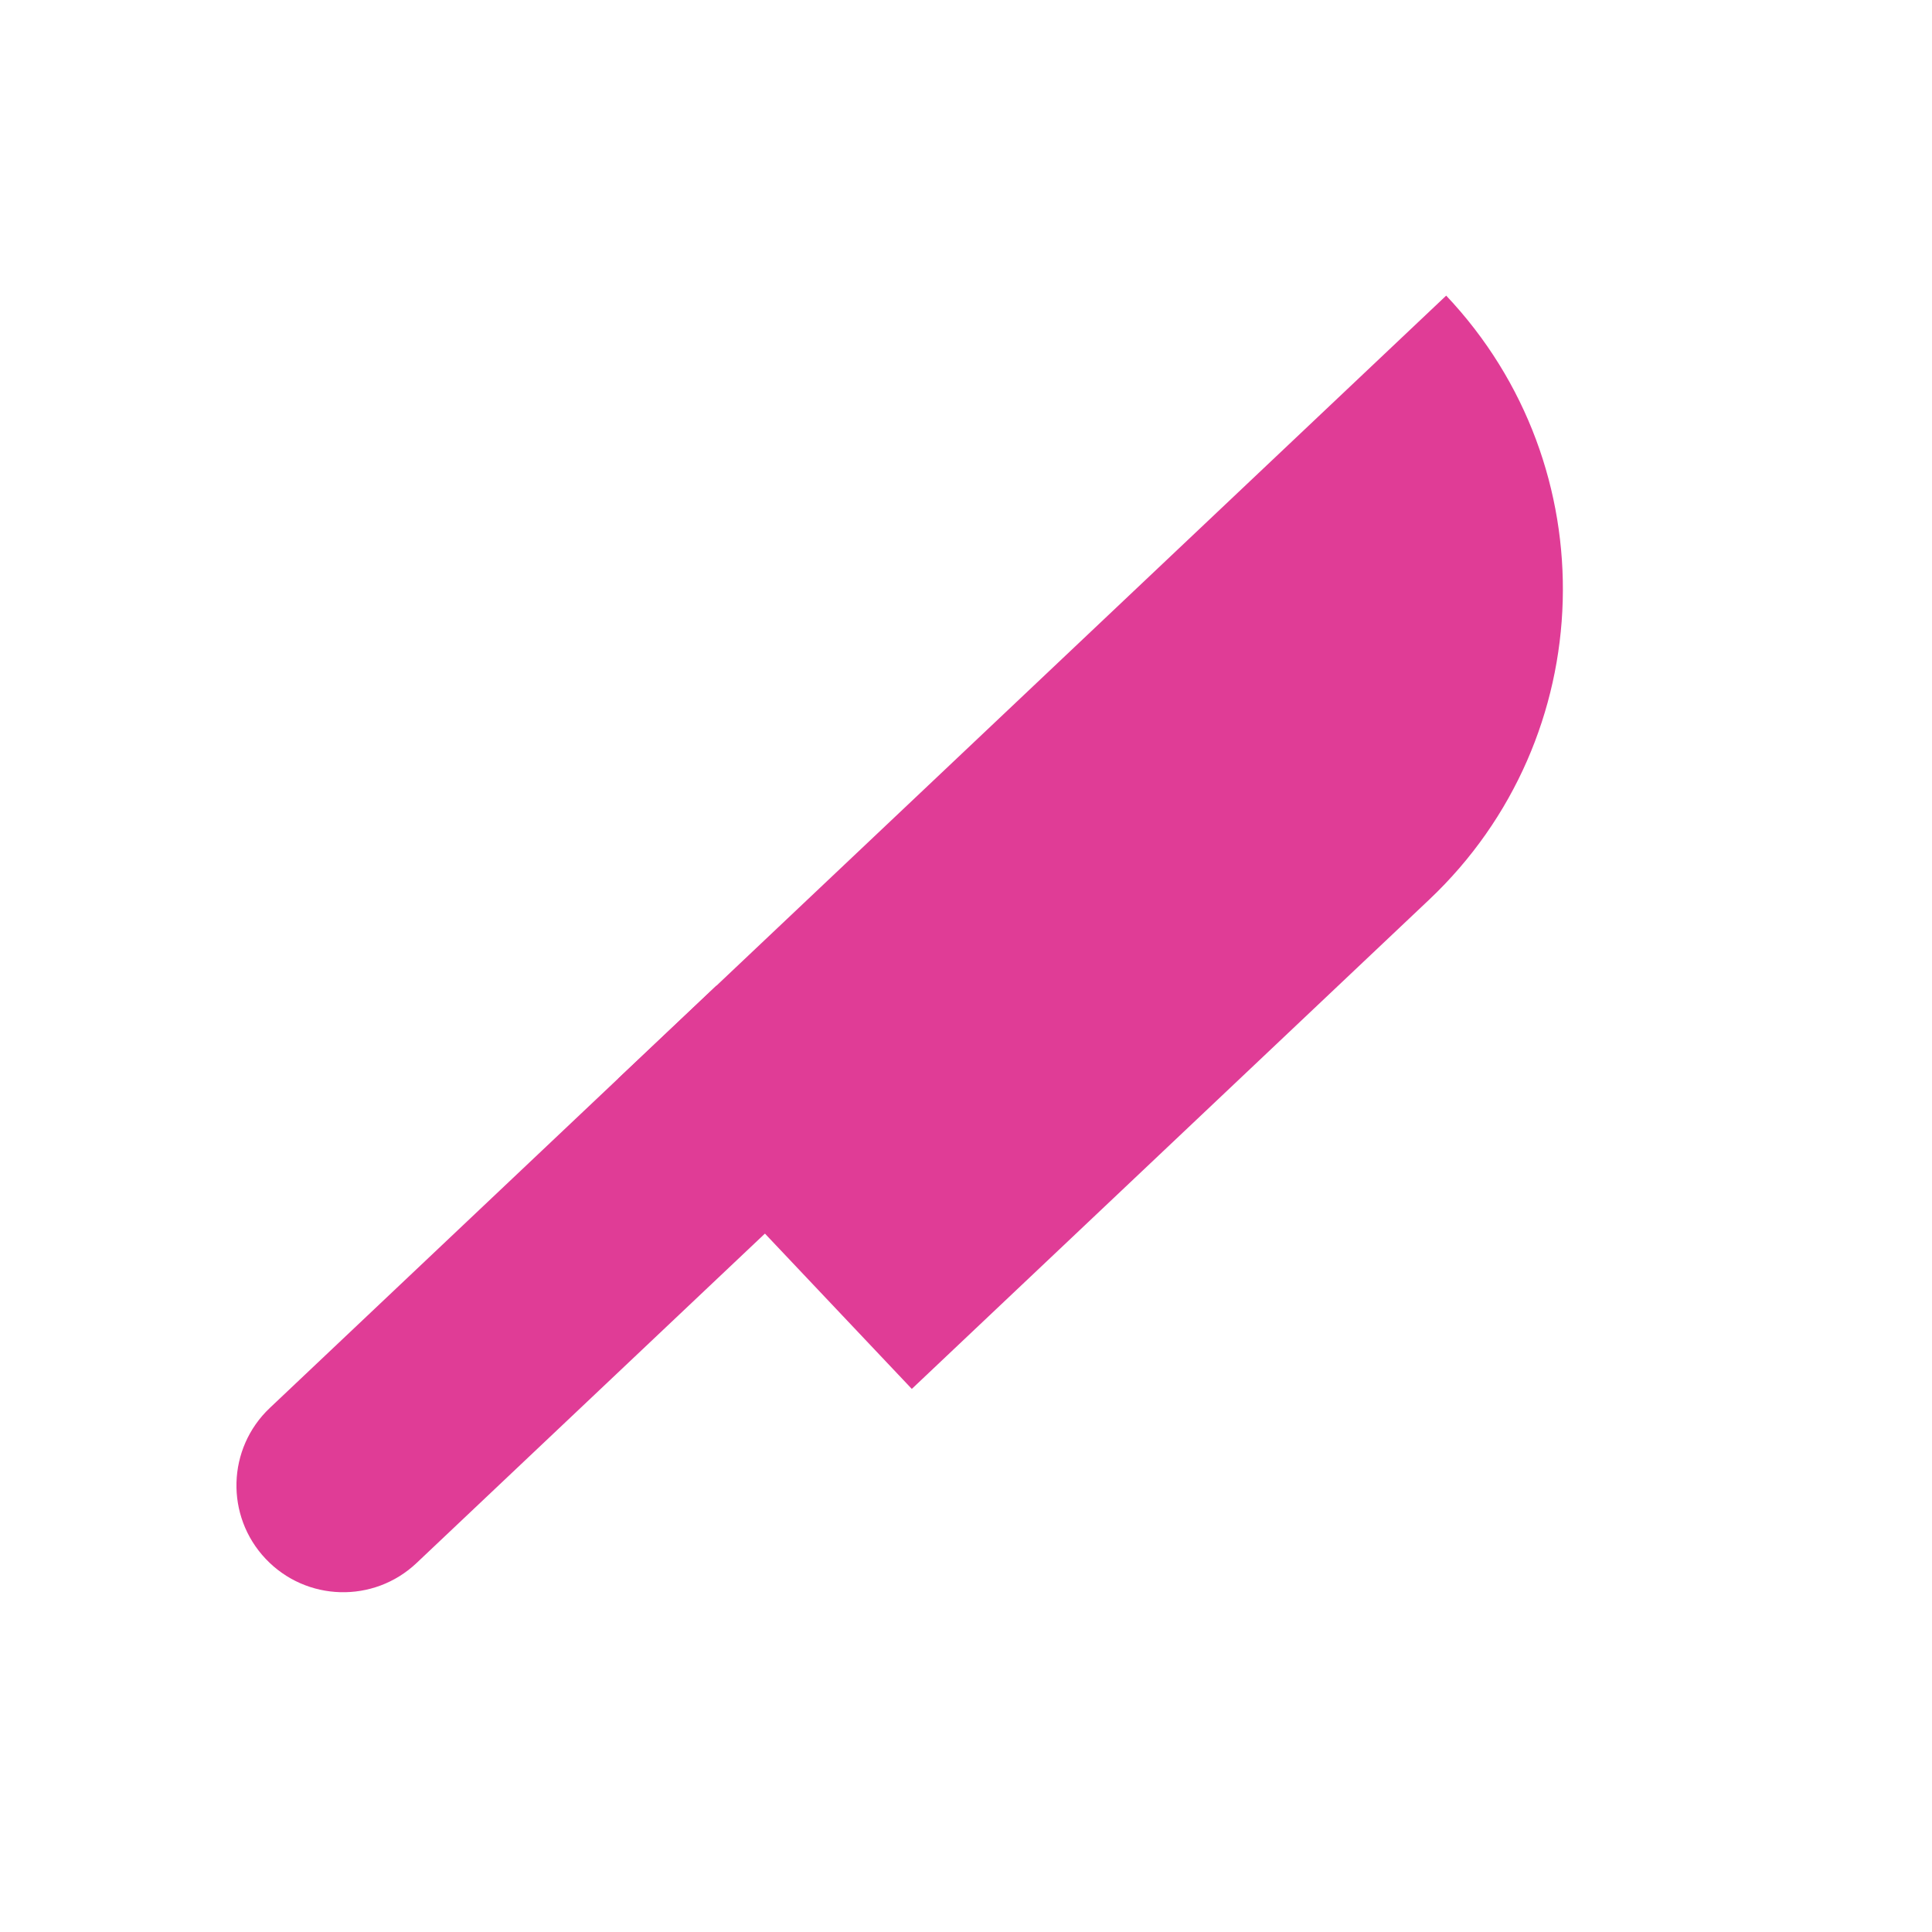
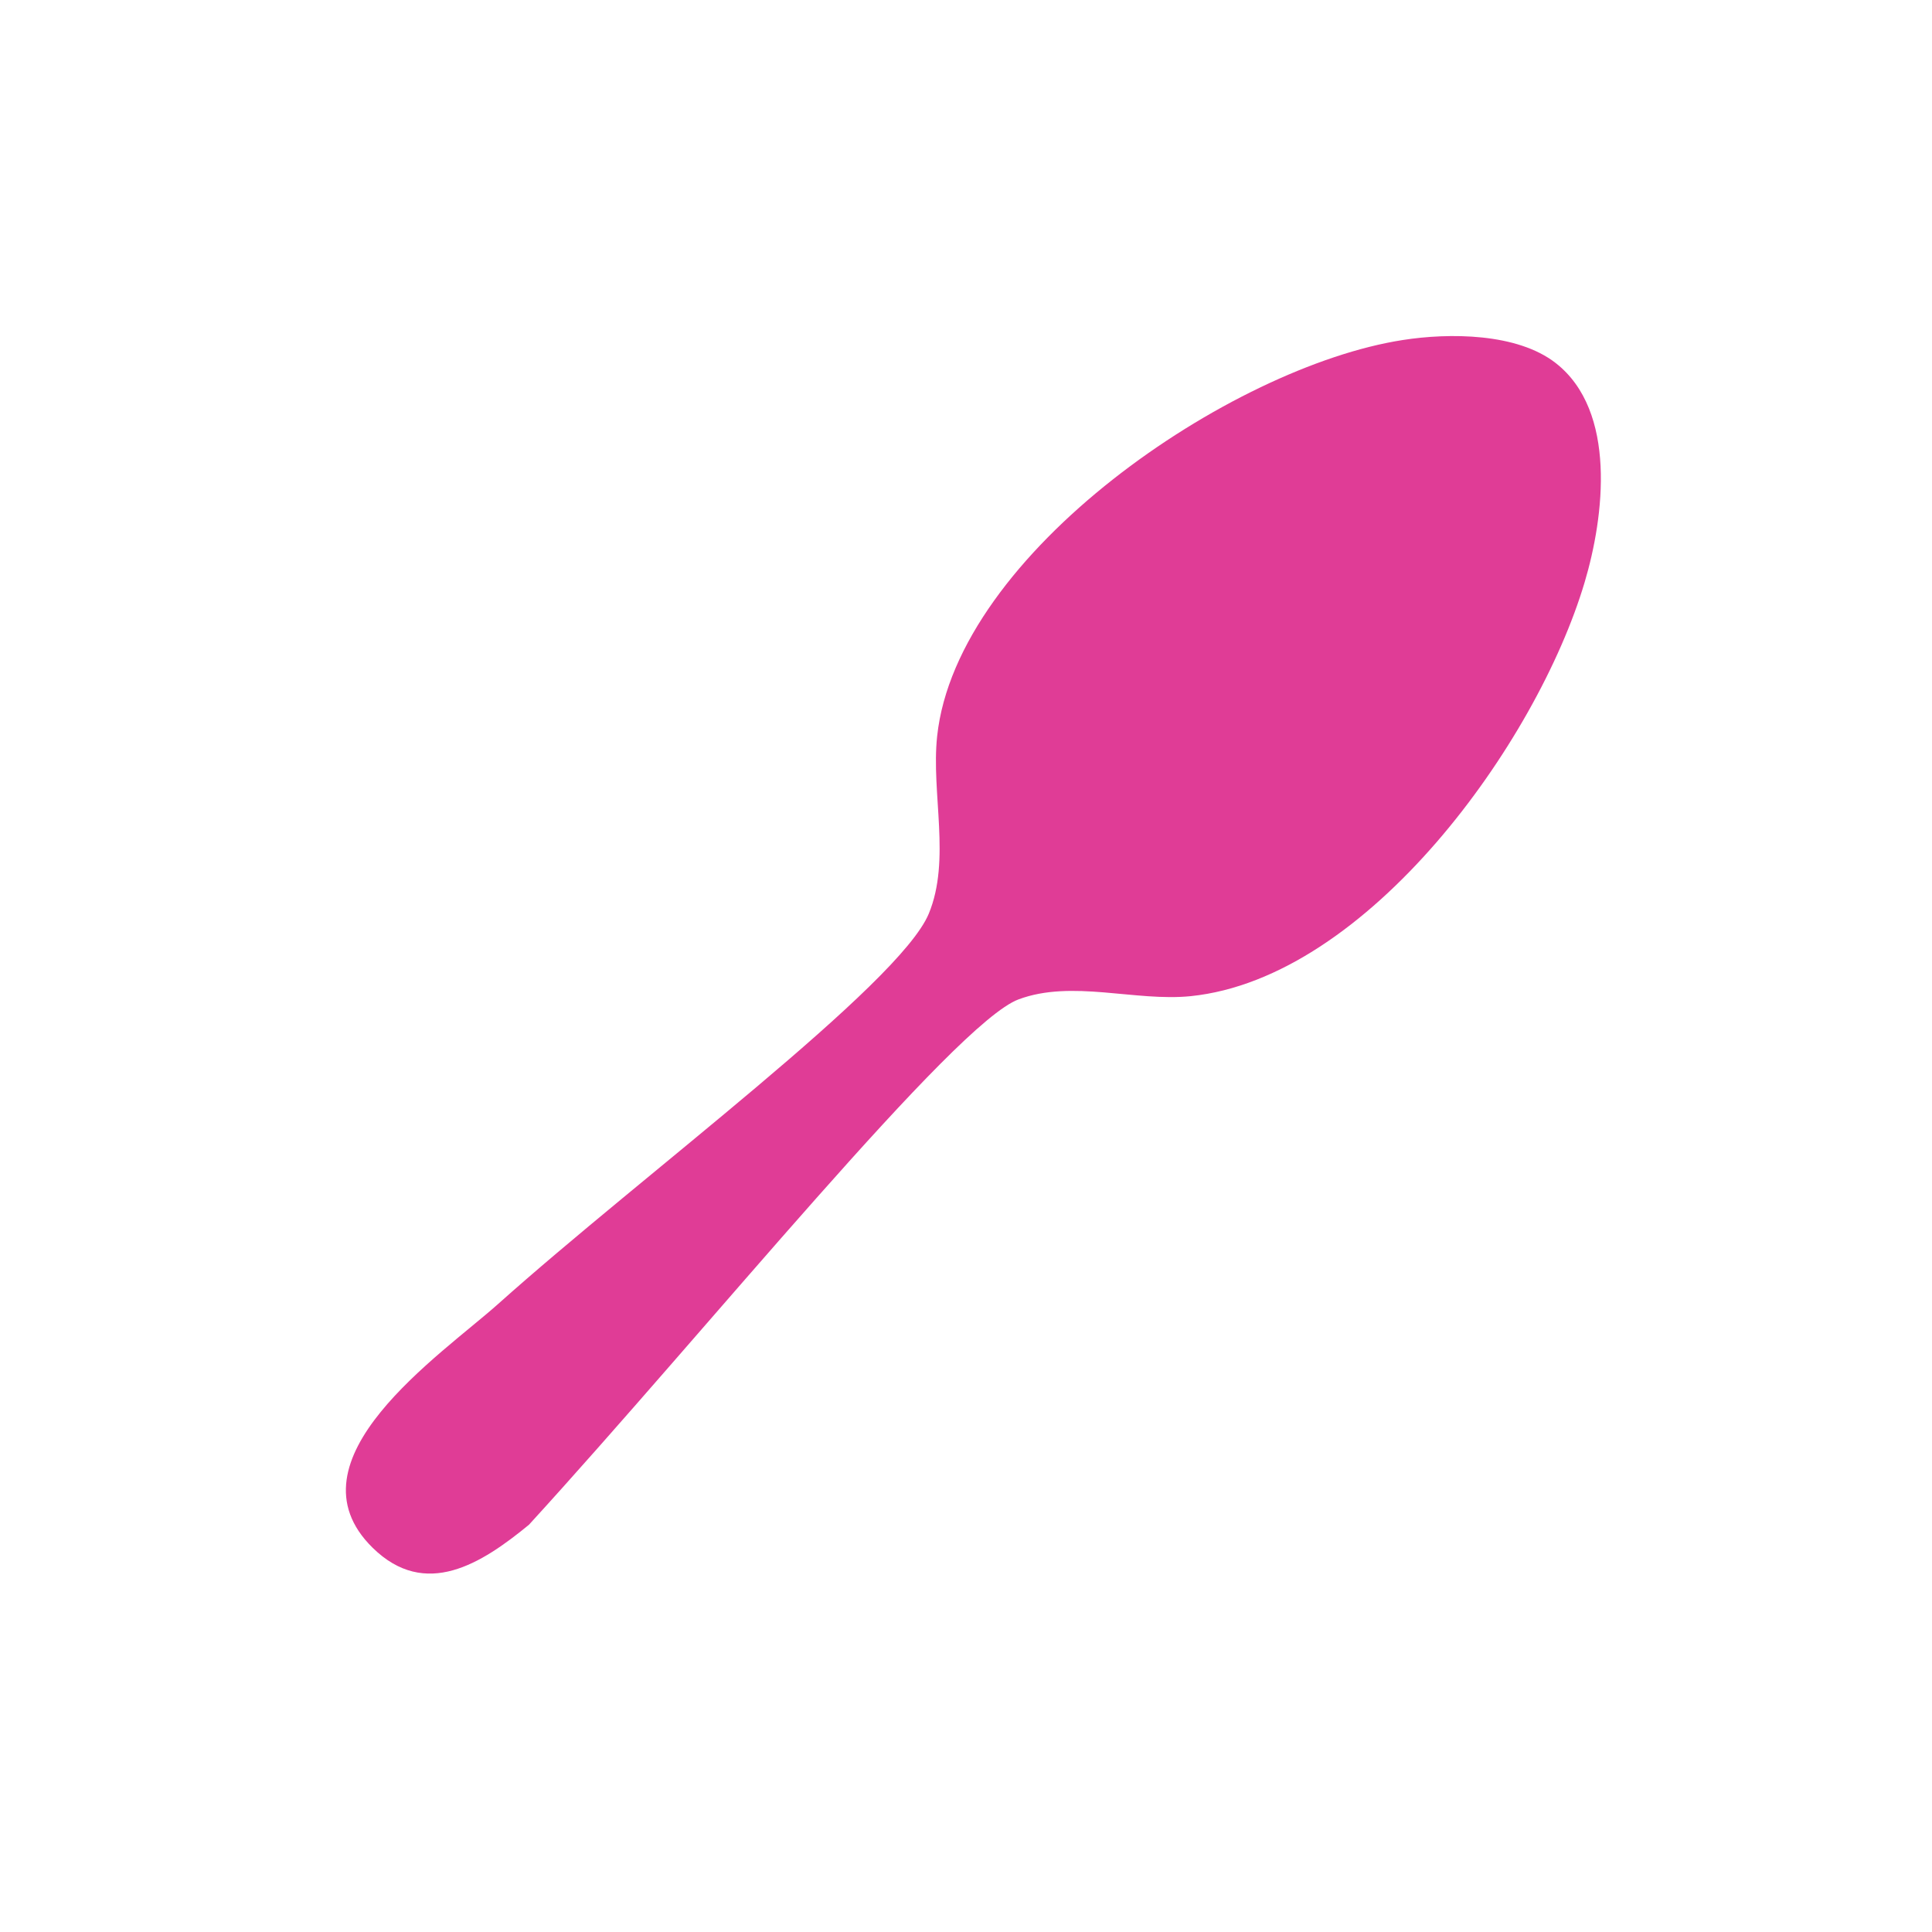
- <svg xmlns="http://www.w3.org/2000/svg" width="140" height="140" fill="none" viewBox="0 0 140 140">
-   <path fill="#e03c96" d="M104.796 21.422c11.737 12.411 11.189 32.024-1.222 43.76l-37.501 35.464-21.27-22.492z" />
-   <path fill="#e03c96" d="m51.915 71.42 10.63 11.242-32.36 30.601a7.734 7.734 0 0 1-10.935-.305 7.734 7.734 0 0 1 .305-10.936z" />
+ <svg xmlns="http://www.w3.org/2000/svg" width="140" height="140" viewBox="0 0 140 140" fill="none">
+   <path d="M112.736 26.311C117.183 29.788 116.252 37.425 114.826 42.204C111.381 53.787 99.146 70.865 86.284 72.185C82.268 72.594 77.688 70.972 73.81 72.418C69.173 74.143 51.245 96.361 38.33 110.489C34.897 113.307 30.832 115.915 27.004 112.158C20.534 105.807 31.974 98.179 36.111 94.477C46.577 85.115 65.166 71.35 67.302 66.211C68.919 62.308 67.469 57.485 67.908 53.358C69.317 40.076 89.212 26.569 101.644 24.64C105.012 24.112 109.941 24.123 112.736 26.311Z" fill="#E03C96" />
</svg>
